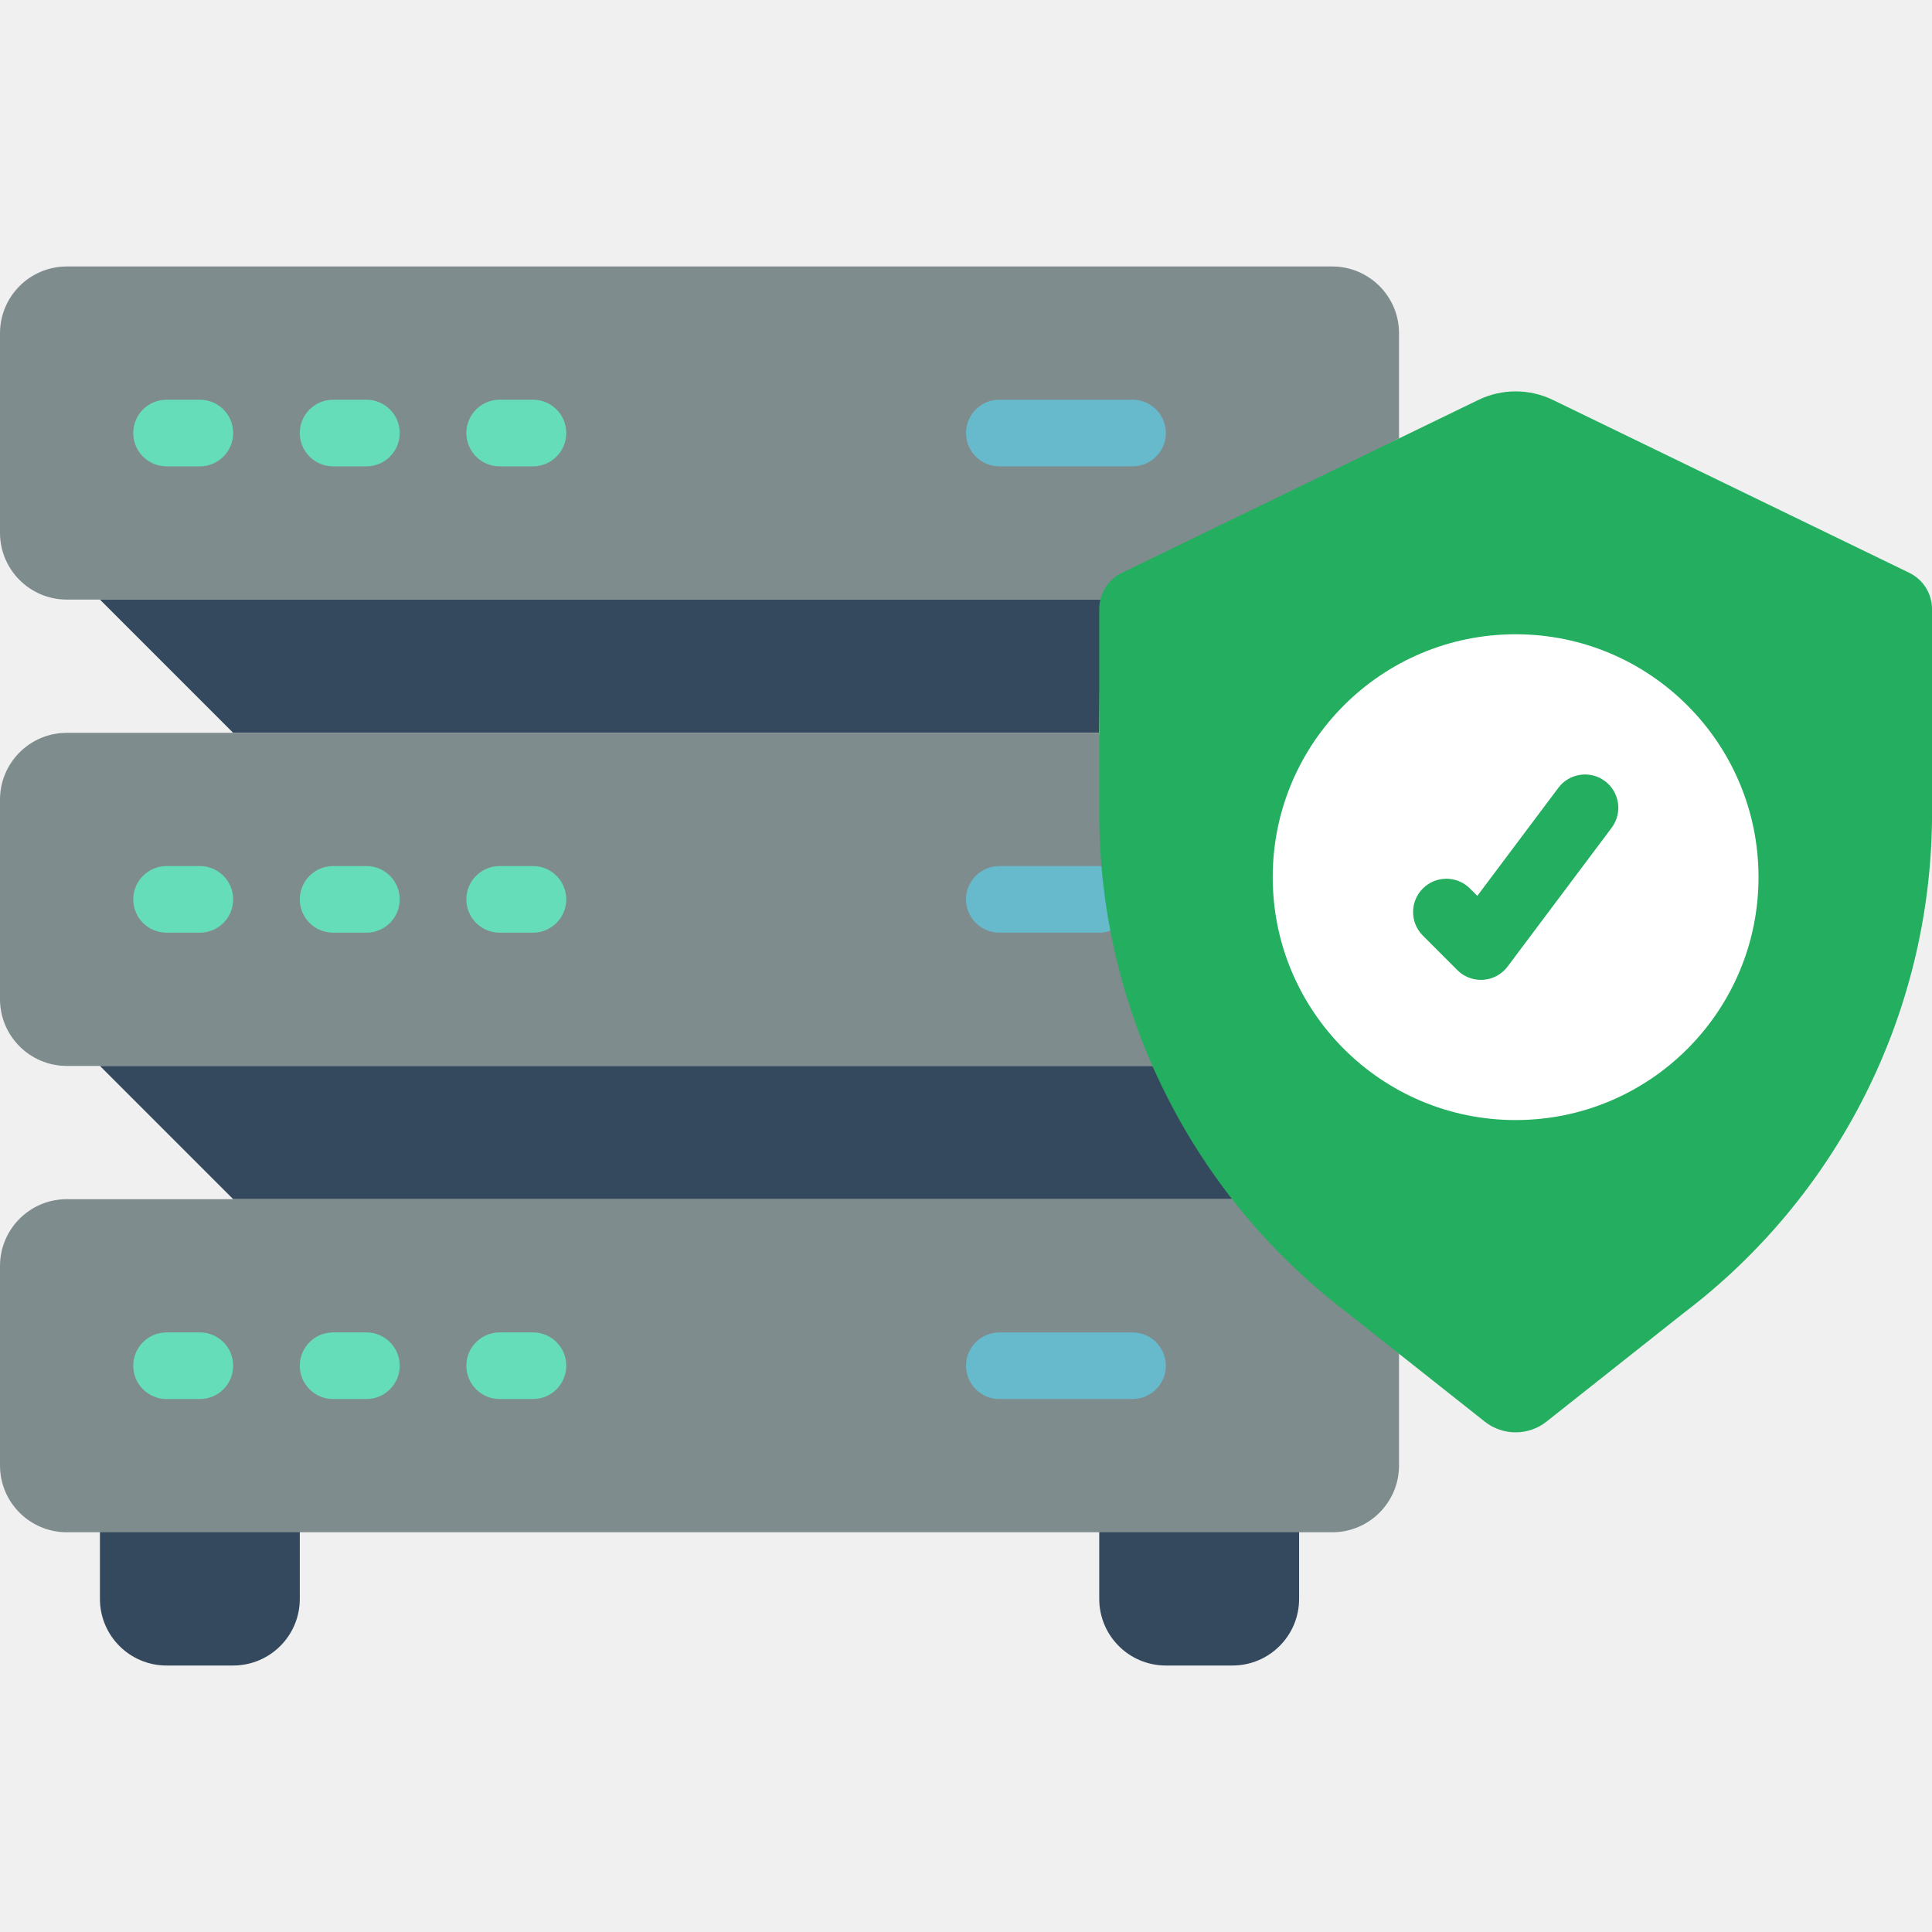
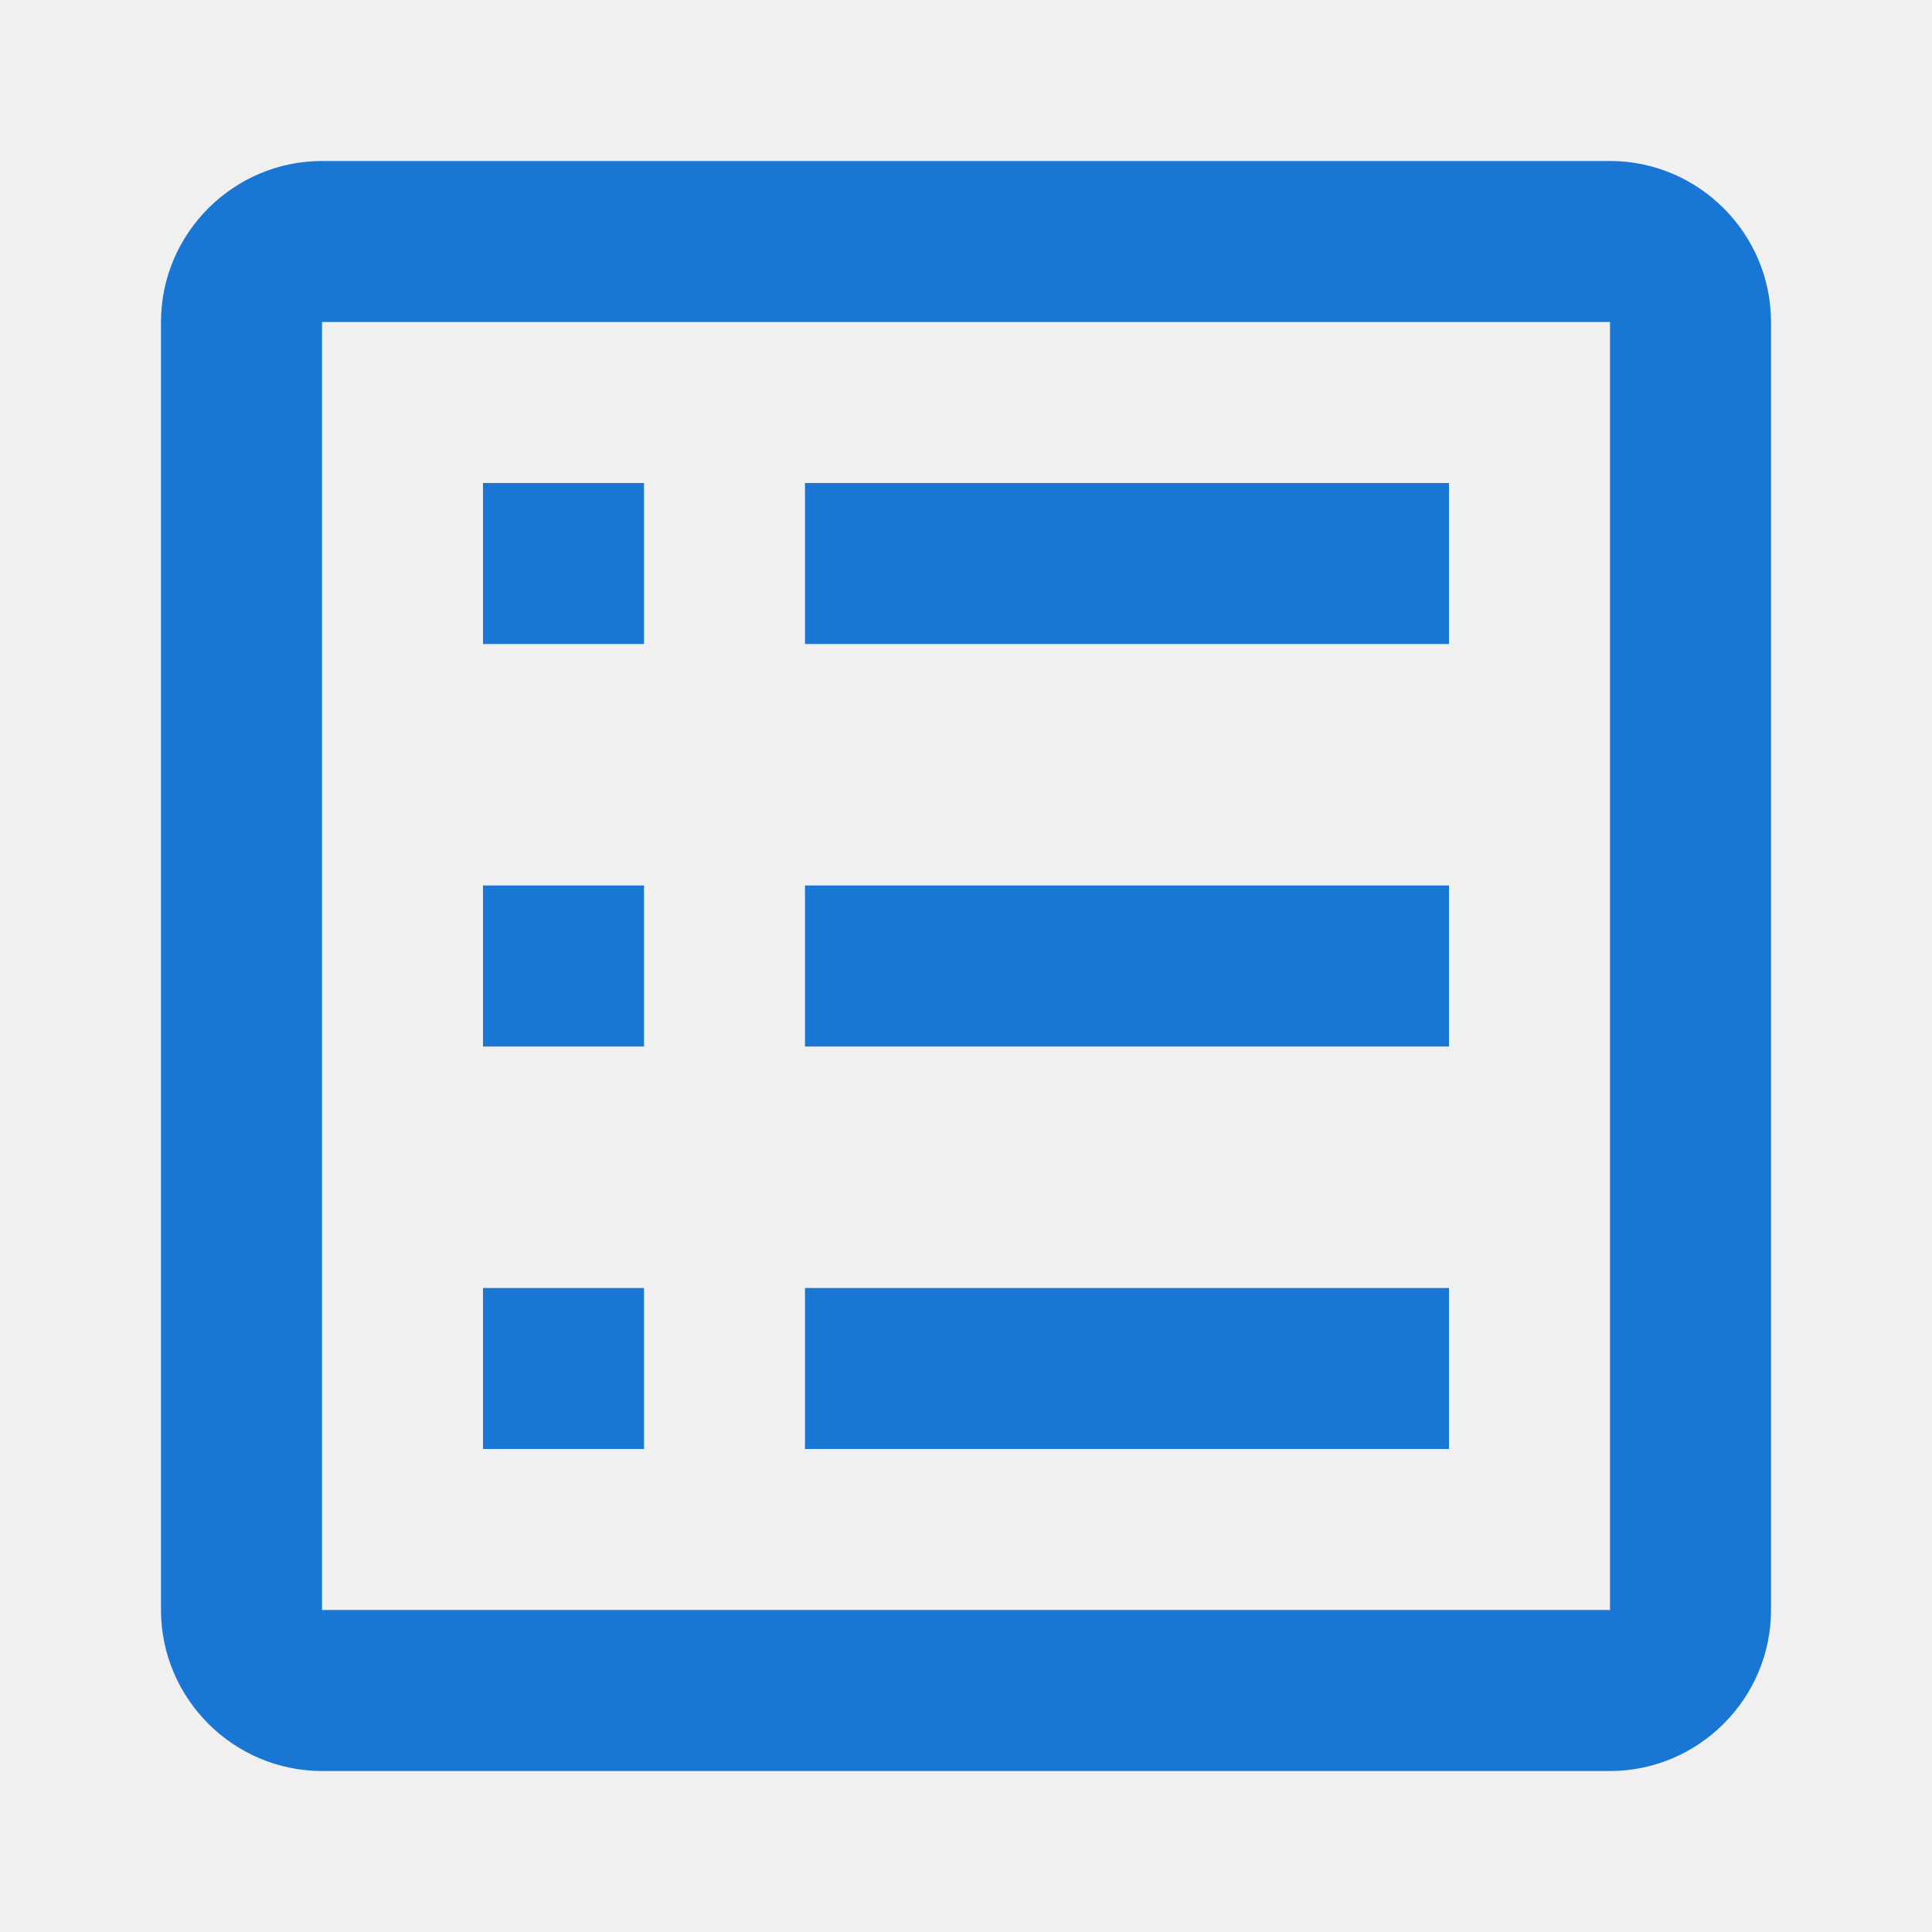
- <svg xmlns="http://www.w3.org/2000/svg" id="Capa_1" x="0" y="0" version="1.1" viewBox="0 0 512 512" xml:space="preserve" style="enable-background:new 0 0 512 512">
-   <g>
-     <g>
-       <path style="fill:#35495e" d="M26.483,397.241h52.966v26.483c0,9.751-7.904,17.655-17.655,17.655H44.138 c-9.751,0-17.655-7.904-17.655-17.655V397.241z" />
-       <path style="fill:#35495e" d="M291.31,397.241h52.966v26.483c0,9.751-7.904,17.655-17.655,17.655h-17.655 c-9.751,0-17.655-7.904-17.655-17.655V397.241z" />
-     </g>
-     <path style="fill:#7f8c8d" d="M291.663,158.897H17.655C7.916,158.868,0.029,150.98,0,141.241V88.276 c0.029-9.739,7.916-17.627,17.655-17.655h335.448c9.739,0.029,17.627,7.916,17.655,17.655v27.895" />
-     <g>
-       <path style="fill:#65ddb9" d="M52.966,123.586h-8.828c-4.875,0-8.828-3.952-8.828-8.828s3.952-8.828,8.828-8.828h8.828 c4.875,0,8.828,3.952,8.828,8.828S57.841,123.586,52.966,123.586z" />
-       <path style="fill:#65ddb9" d="M97.103,123.586h-8.828c-4.875,0-8.828-3.952-8.828-8.828s3.952-8.828,8.828-8.828h8.828 c4.875,0,8.828,3.952,8.828,8.828S101.979,123.586,97.103,123.586z" />
-       <path style="fill:#65ddb9" d="M141.241,123.586h-8.828c-4.875,0-8.828-3.952-8.828-8.828s3.952-8.828,8.828-8.828h8.828 c4.875,0,8.828,3.952,8.828,8.828S146.117,123.586,141.241,123.586z" />
-     </g>
-     <path style="fill:#67b9cc" d="M300.138,123.586h-35.31c-4.875,0-8.828-3.952-8.828-8.828s3.952-8.828,8.828-8.828h35.31 c4.875,0,8.828,3.952,8.828,8.828S305.013,123.586,300.138,123.586z" />
-     <polyline style="fill:#35495e" points="291.663 158.897 26.483 158.897 61.793 194.207 291.31 194.207" />
-     <path style="fill:#7f8c8d" d="M291.31,194.207H17.655C7.916,194.235,0.029,202.123,0,211.862v52.966 c0.029,9.739,7.916,17.627,17.655,17.655h287.779" />
-     <g>
-       <path style="fill:#65ddb9" d="M52.966,247.172h-8.828c-4.875,0-8.828-3.952-8.828-8.828c0-4.875,3.952-8.828,8.828-8.828h8.828 c4.875,0,8.828,3.952,8.828,8.828C61.793,243.22,57.841,247.172,52.966,247.172z" />
-       <path style="fill:#65ddb9" d="M97.103,247.172h-8.828c-4.875,0-8.828-3.952-8.828-8.828c0-4.875,3.952-8.828,8.828-8.828h8.828 c4.875,0,8.828,3.952,8.828,8.828C105.931,243.22,101.979,247.172,97.103,247.172z" />
-       <path style="fill:#65ddb9" d="M141.241,247.172h-8.828c-4.875,0-8.828-3.952-8.828-8.828c0-4.875,3.952-8.828,8.828-8.828h8.828 c4.875,0,8.828,3.952,8.828,8.828C150.069,243.22,146.117,247.172,141.241,247.172z" />
-     </g>
-     <path style="fill:#67b9cc" d="M291.31,247.172h-26.483c-4.875,0-8.828-3.952-8.828-8.828c0-4.875,3.952-8.828,8.828-8.828h26.483 c4.875,0,8.828,3.952,8.828,8.828C300.138,243.22,296.186,247.172,291.31,247.172z" />
-     <polyline style="fill:#35495e" points="305.434 282.483 26.483 282.483 61.793 317.793 326.621 317.793" />
-     <path style="fill:#7f8c8d" d="M326.885,317.793H17.655C7.916,317.822,0.029,325.709,0,335.448v52.966 c0.029,9.739,7.916,17.627,17.655,17.655h335.448c9.739-0.029,17.627-7.916,17.655-17.655v-29.661" />
-     <g>
-       <path style="fill:#65ddb9" d="M52.966,370.759h-8.828c-4.875,0-8.828-3.952-8.828-8.828s3.952-8.828,8.828-8.828h8.828 c4.875,0,8.828,3.952,8.828,8.828S57.841,370.759,52.966,370.759z" />
-       <path style="fill:#65ddb9" d="M97.103,370.759h-8.828c-4.875,0-8.828-3.952-8.828-8.828s3.952-8.828,8.828-8.828h8.828 c4.875,0,8.828,3.952,8.828,8.828S101.979,370.759,97.103,370.759z" />
-       <path style="fill:#65ddb9" d="M141.241,370.759h-8.828c-4.875,0-8.828-3.952-8.828-8.828s3.952-8.828,8.828-8.828h8.828 c4.875,0,8.828,3.952,8.828,8.828S146.117,370.759,141.241,370.759z" />
-     </g>
-     <path style="fill:#67b9cc" d="M300.138,370.759h-35.31c-4.875,0-8.828-3.952-8.828-8.828s3.952-8.828,8.828-8.828h35.31 c4.875,0,8.828,3.952,8.828,8.828S305.013,370.759,300.138,370.759z" />
-     <path style="fill:#24ae5f" d="M505.9,151.764c3.702,1.756,6.072,5.477,6.1,9.574v56.198 c-0.655,51.311-24.95,99.448-65.839,130.453l-36.356,28.78c-4.785,3.755-11.516,3.755-16.3,0l-36.356-28.78 c-40.889-31.005-65.184-79.143-65.839-130.453v-56.198c0.027-4.098,2.398-7.818,6.1-9.575l94.376-45.779 c6.235-3.014,13.505-3.014,19.739,0L505.9,151.764z" />
-     <circle style="fill:#fff" cx="401.655" cy="232.457" r="64.371" />
-     <path style="fill:#24ae5f" d="M392.461,259.681c-2.341,0.001-4.587-0.93-6.241-2.586l-9.198-9.198 c-3.404-3.454-3.383-9.008,0.046-12.437c3.429-3.429,8.983-3.449,12.437-0.045l2,2l21.478-28.638 c2.923-3.899,8.454-4.691,12.353-1.767s4.691,8.454,1.767,12.353l-27.577,36.785c-1.535,2.049-3.885,3.329-6.44,3.509 C392.879,259.672,392.668,259.681,392.461,259.681z" />
+ <svg xmlns="http://www.w3.org/2000/svg" width="24px" height="24px" viewBox="0 0 24 24" version="1.1">
+   <g stroke="none" stroke-width="1" fill="none" fill-rule="evenodd">
+     <path d="M20,2H4C2.9,2,2,2.9,2,4v16c0,1.1,0.9,2,2,2h16c1.1,0,2-0.9,2-2V4C22,2.9,21.1,2,20,2z M20,20H4V4h16V20z M6,6h2v2H6V6z M6,11h2v2H6V11z M6,16h2v2H6V16z M10,6h8v2h-8V6z M10,11h8v2h-8V11z M10,16h8v2h-8V16z" fill="#1976D2" />
  </g>
</svg>
